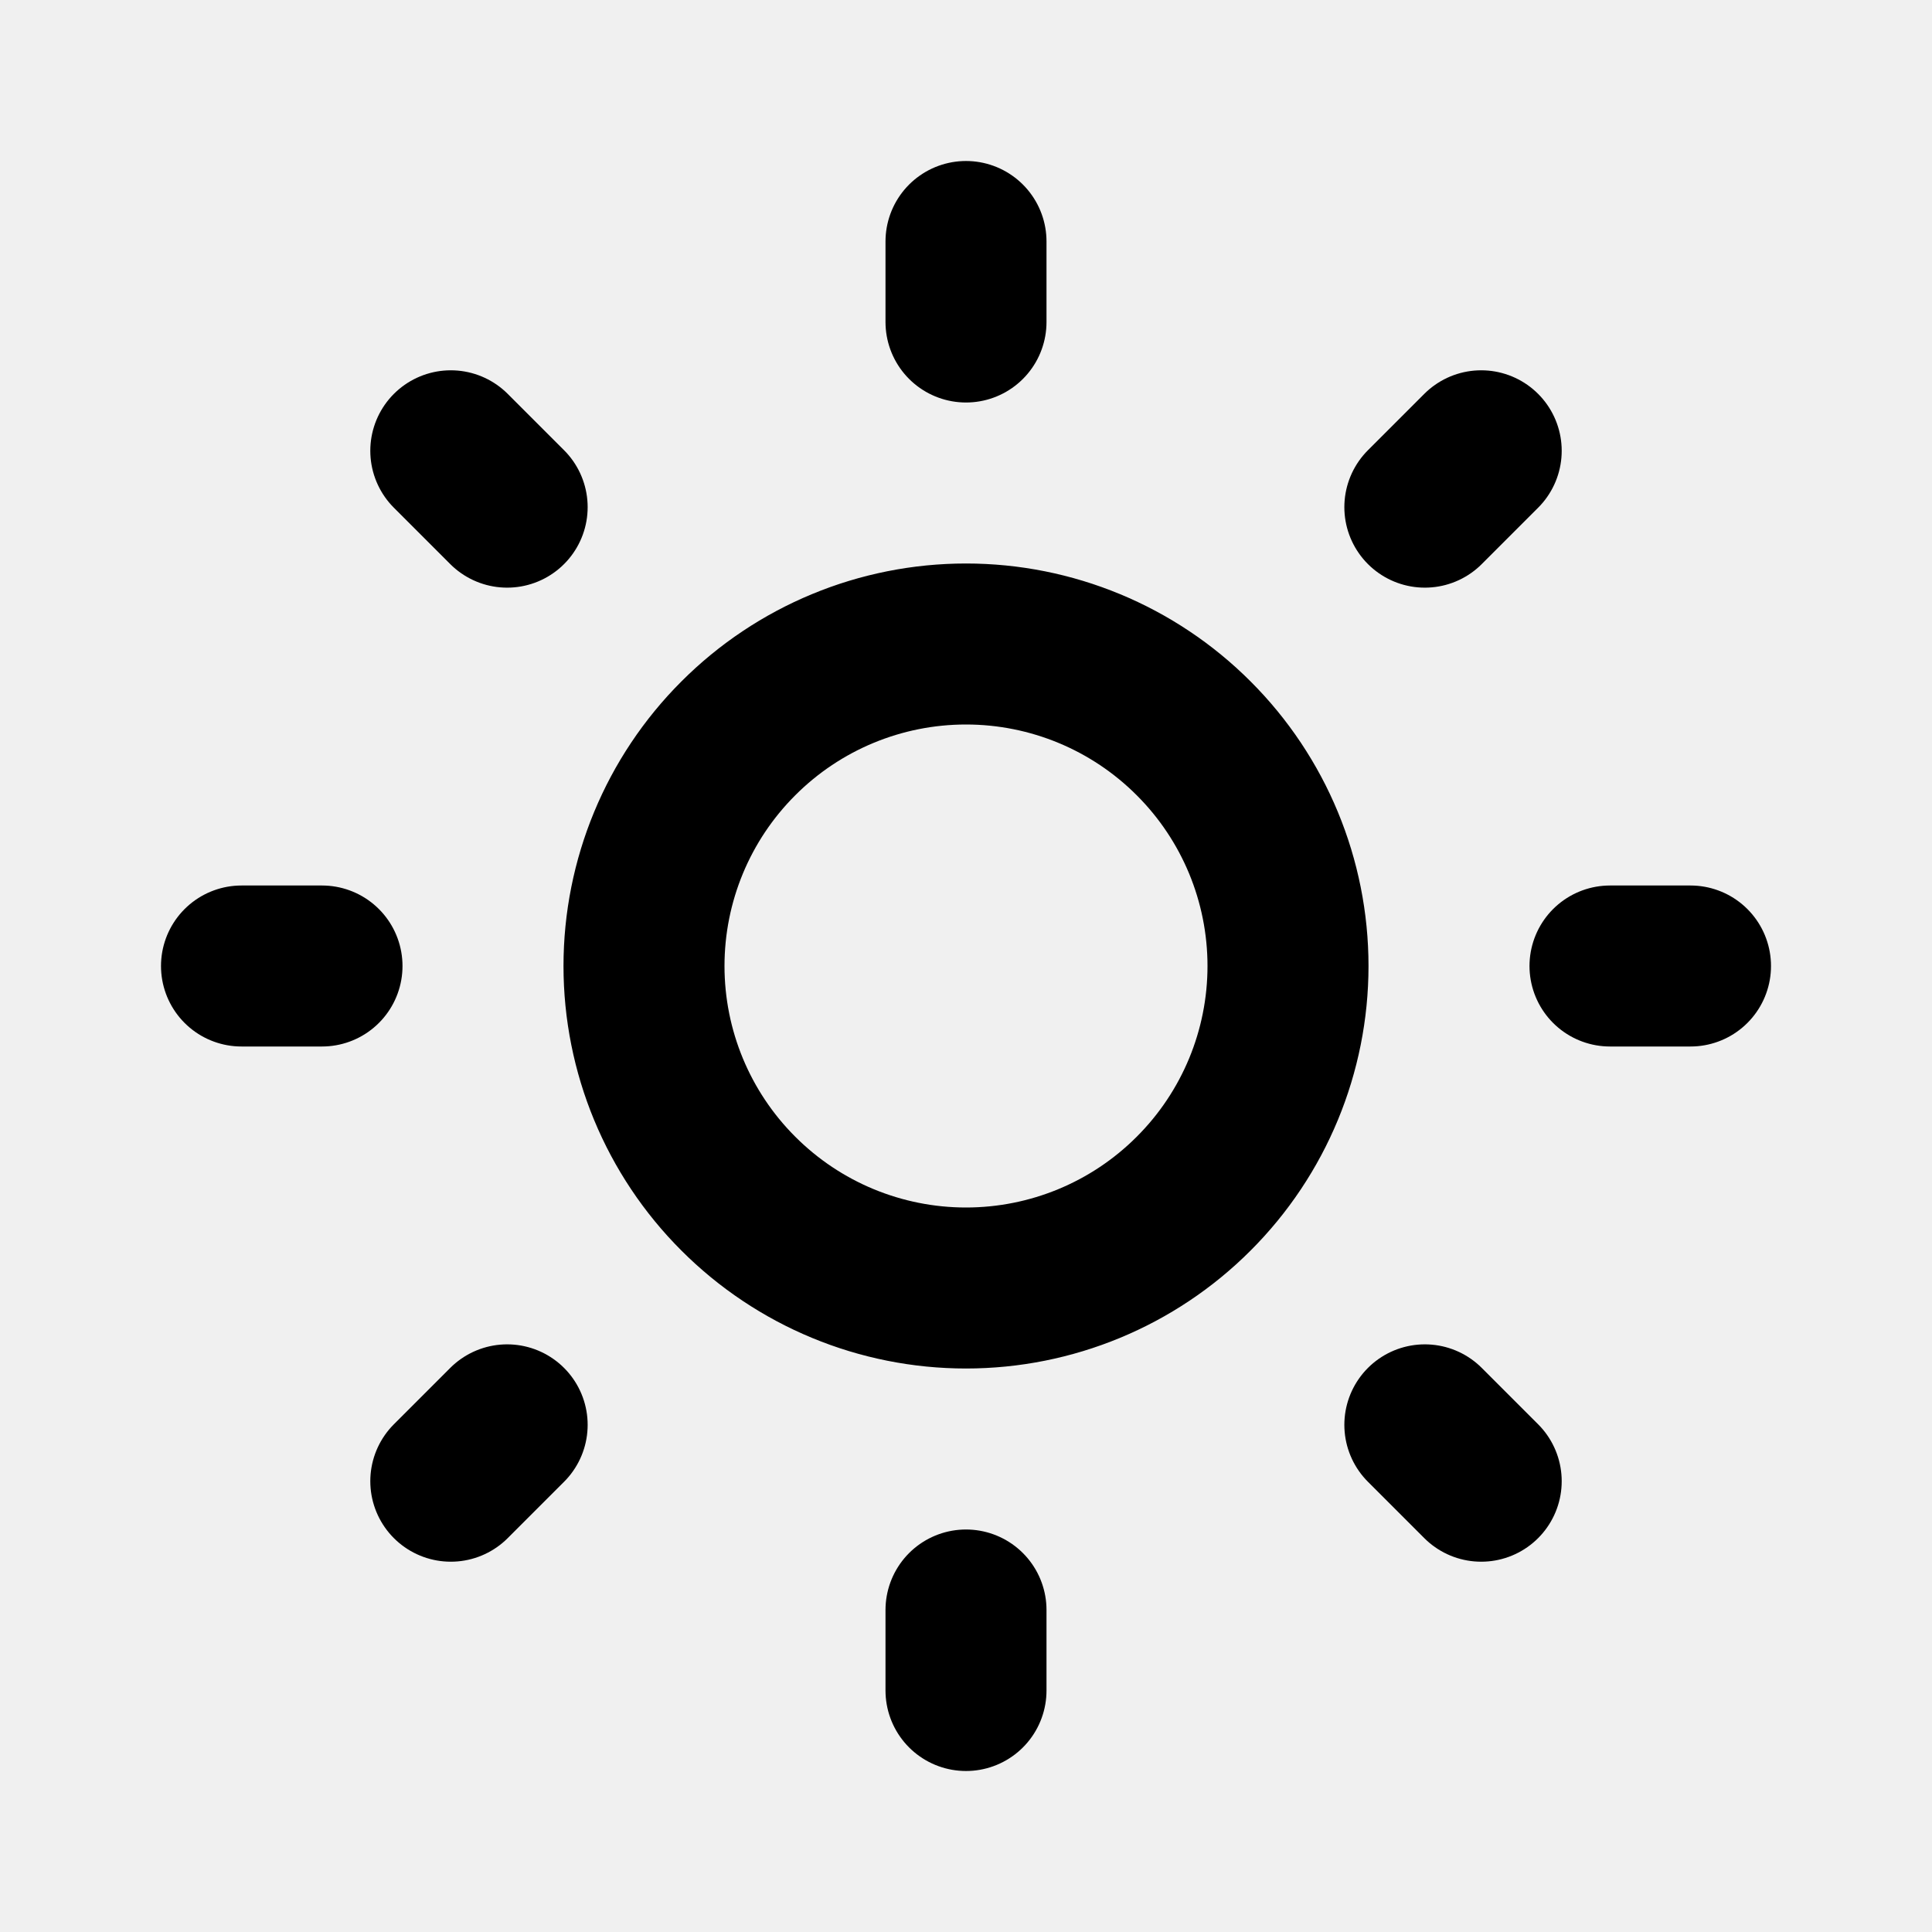
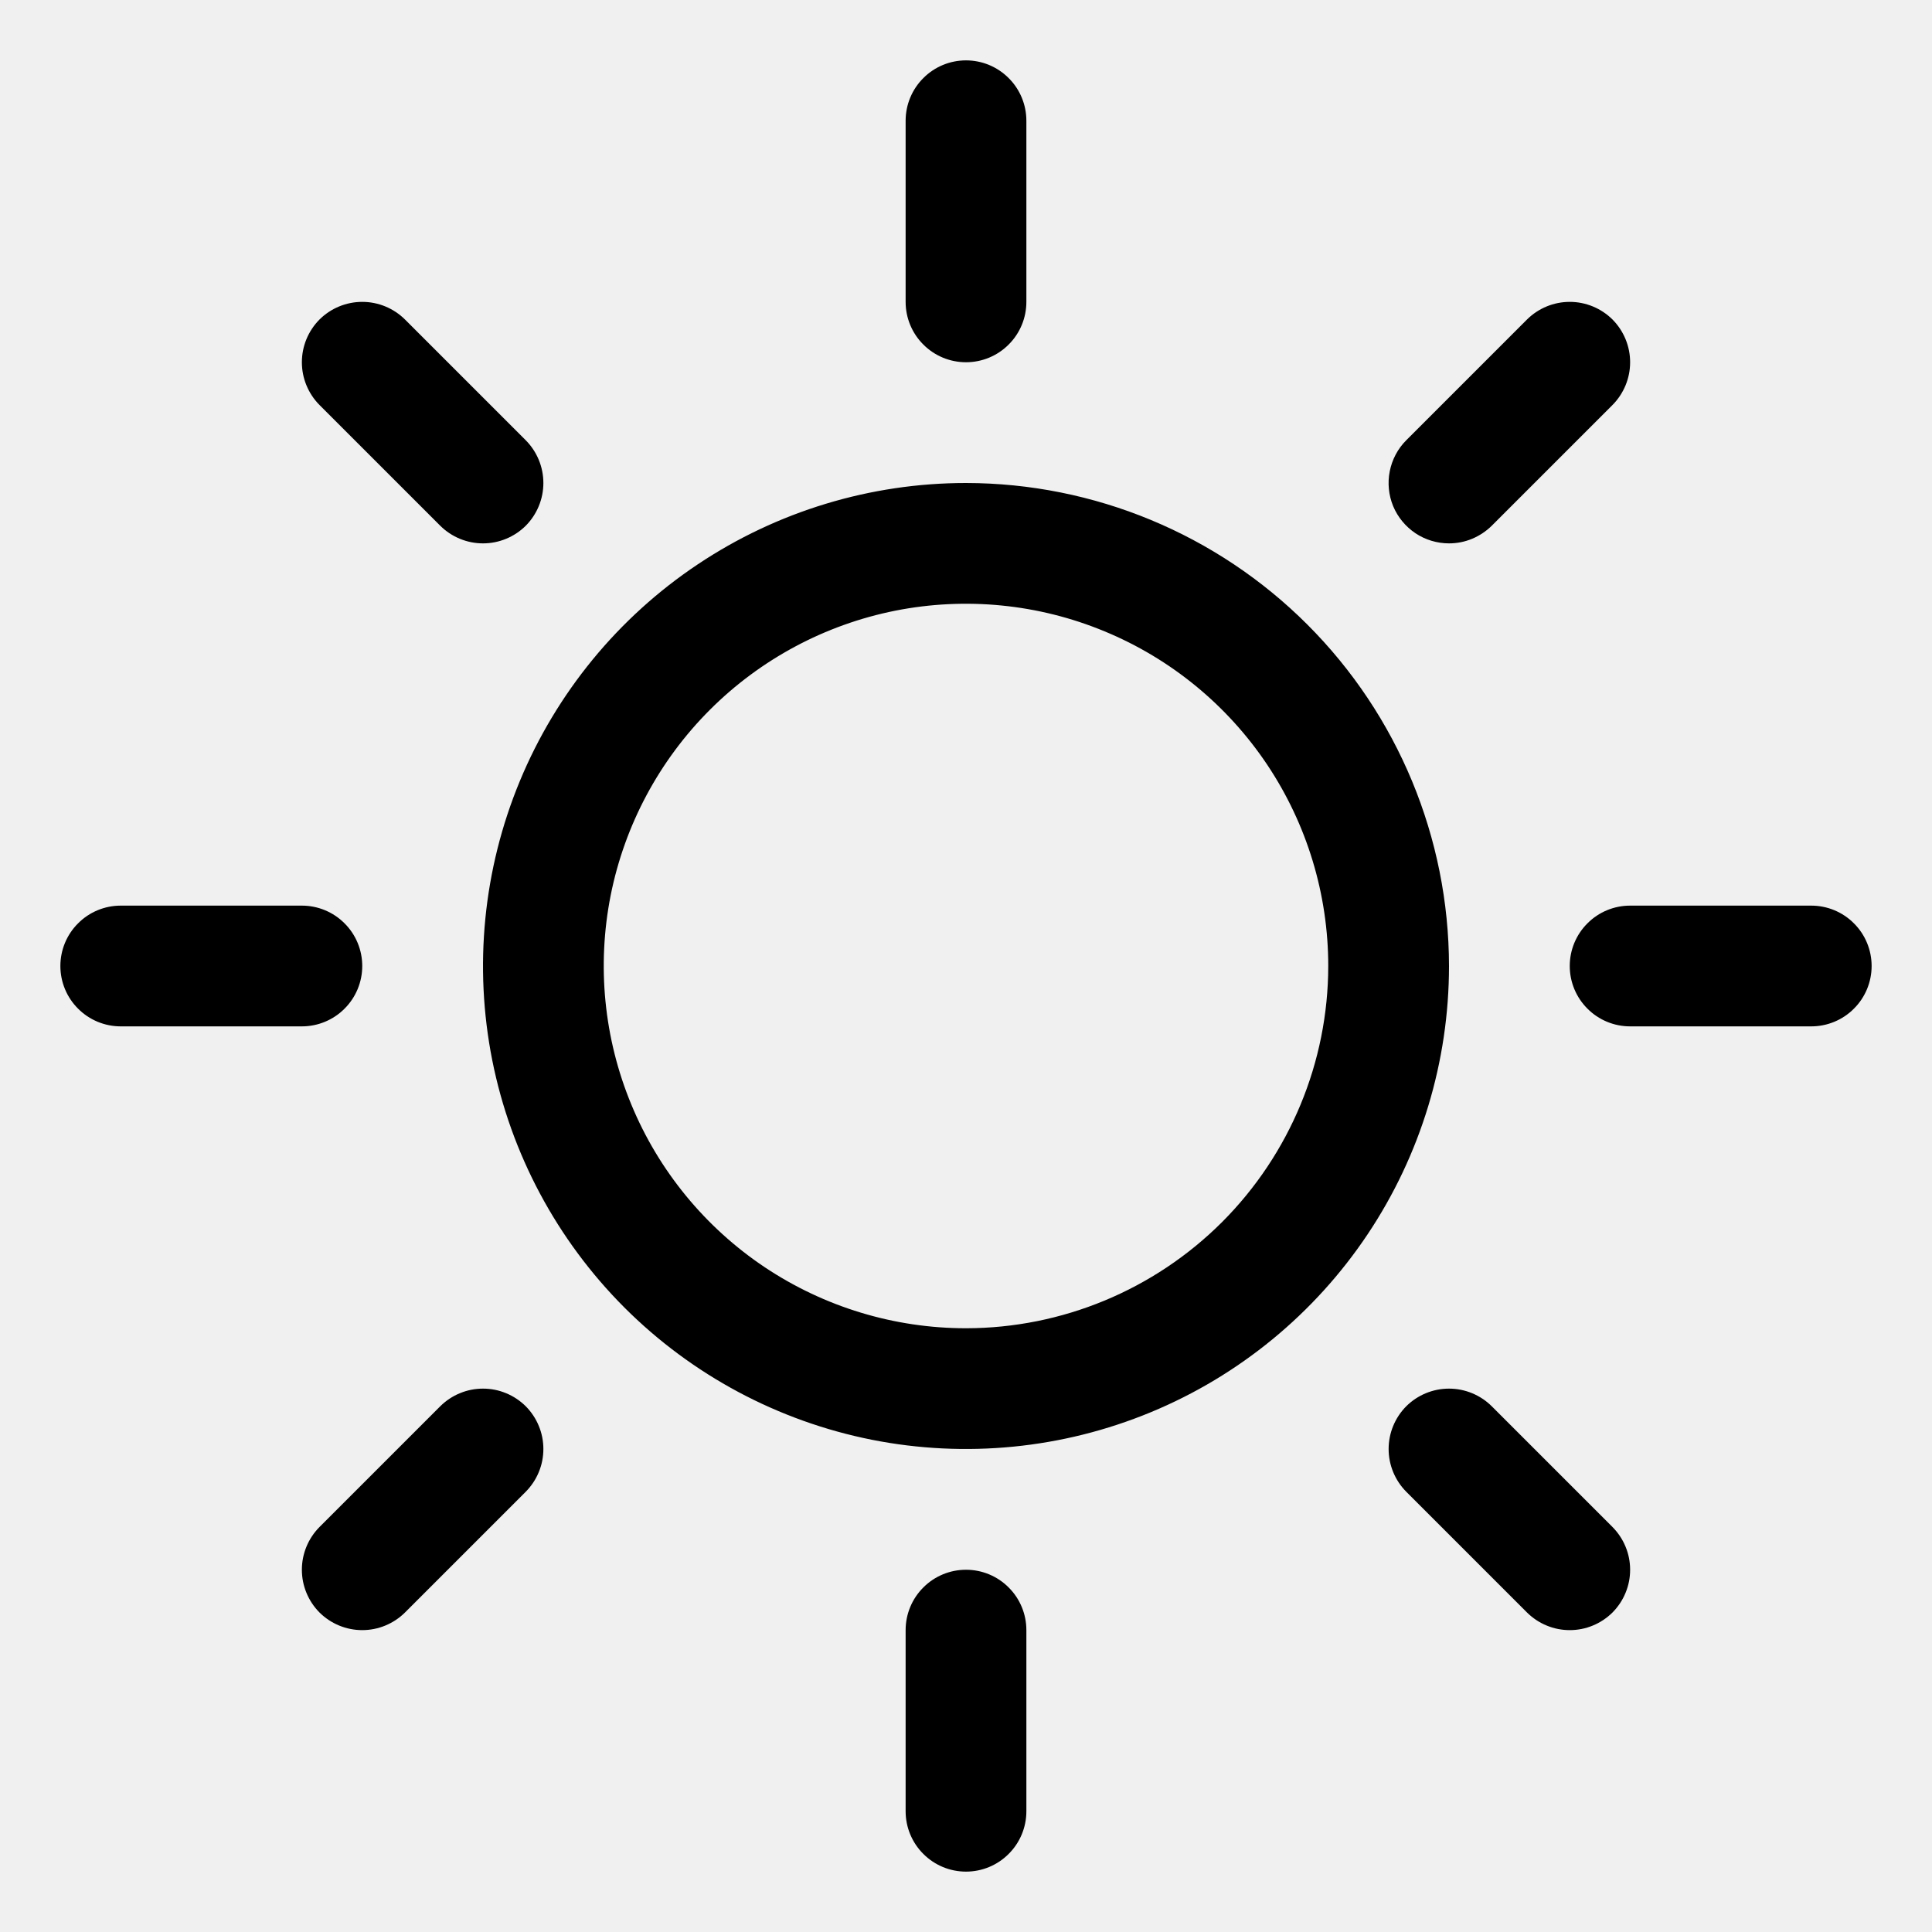
<svg xmlns="http://www.w3.org/2000/svg" width="24" height="24" viewBox="0 0 24 24" fill="none">
-   <path d="M3 12H4M12 3V4M20 12H21M12 20V21M5.6 5.6L6.3 6.3M18.4 5.6L17.7 6.3M17.7 17.7L18.4 18.4M6.3 17.7L5.6 18.4M8 12C8 13.061 8.421 14.078 9.172 14.828C9.922 15.579 10.939 16 12 16C13.061 16 14.078 15.579 14.828 14.828C15.579 14.078 16 13.061 16 12C16 10.939 15.579 9.922 14.828 9.172C14.078 8.421 13.061 8 12 8C10.939 8 9.922 8.421 9.172 9.172C8.421 9.922 8 10.939 8 12Z" stroke="black" stroke-width="2" stroke-linecap="round" stroke-linejoin="round" />
+   <g clip-path="url(#clip0_4945_1720)">
+     <path d="M11.25 3.75V1.5C11.25 1.301 11.329 1.11 11.47 0.97C11.61 0.829 11.801 0.75 12 0.75C12.199 0.75 12.39 0.829 12.53 0.97C12.671 1.11 12.75 1.301 12.75 1.5V3.75C12.75 3.949 12.671 4.14 12.53 4.28C12.39 4.421 12.199 4.5 12 4.5C11.801 4.5 11.61 4.421 11.47 4.28C11.329 4.14 11.25 3.949 11.25 3.75ZM18 12C18 13.187 17.648 14.347 16.989 15.333C16.329 16.32 15.393 17.089 14.296 17.543C13.2 17.997 11.993 18.116 10.829 17.885C9.666 17.653 8.596 17.082 7.757 16.243C6.918 15.403 6.347 14.334 6.115 13.171C5.884 12.007 6.003 10.8 6.457 9.704C6.911 8.608 7.68 7.67 8.667 7.011C9.653 6.352 10.813 6 12 6C13.591 6.002 15.116 6.634 16.241 7.759C17.366 8.884 17.998 10.409 18 12ZM16.5 12C16.5 11.11 16.236 10.24 15.742 9.5C15.247 8.76 14.544 8.183 13.722 7.843C12.9 7.502 11.995 7.413 11.122 7.586C10.249 7.76 9.447 8.189 8.818 8.818C8.189 9.447 7.76 10.249 7.586 11.122C7.413 11.995 7.502 12.9 7.843 13.722C8.183 14.544 8.76 15.247 9.5 15.742C10.24 16.236 11.11 16.5 12 16.5C13.193 16.499 14.337 16.024 15.181 15.181C16.024 14.337 16.499 13.193 16.5 12ZM5.469 6.531C5.61 6.671 5.801 6.75 6 6.75C6.199 6.75 6.39 6.671 6.531 6.531C6.671 6.39 6.75 6.199 6.75 6C6.75 5.801 6.671 5.61 6.531 5.469L5.031 3.969C4.89 3.829 4.699 3.75 4.5 3.75C4.301 3.75 4.11 3.829 3.969 3.969C3.829 4.11 3.75 4.301 3.75 4.5C3.75 4.699 3.829 4.89 3.969 5.031L5.469 6.531ZM5.469 17.469L3.969 18.969C3.829 19.11 3.75 19.301 3.75 19.5C3.75 19.699 3.829 19.89 3.969 20.031C4.11 20.171 4.301 20.25 4.5 20.25C4.699 20.25 4.89 20.171 5.031 20.031L6.531 18.531C6.6 18.461 6.656 18.378 6.693 18.287C6.731 18.196 6.75 18.099 6.75 18C6.75 17.901 6.731 17.804 6.693 17.713C6.656 17.622 6.6 17.539 6.531 17.469C6.461 17.4 6.378 17.344 6.287 17.307C6.196 17.269 6.099 17.25 6 17.25C5.901 17.25 5.804 17.269 5.713 17.307C5.622 17.344 5.539 17.4 5.469 17.469ZM18 6.75C18.099 6.75 18.196 6.731 18.287 6.693C18.378 6.655 18.461 6.6 18.531 6.531L20.031 5.031C20.171 4.89 20.25 4.699 20.25 4.5C20.25 4.301 20.171 4.11 20.031 3.969C19.89 3.829 19.699 3.75 19.5 3.75C19.301 3.75 19.11 3.829 18.969 3.969L17.469 5.469C17.364 5.574 17.293 5.708 17.264 5.854C17.235 5.999 17.25 6.15 17.306 6.287C17.363 6.424 17.46 6.541 17.583 6.624C17.706 6.706 17.852 6.75 18 6.75ZM18.531 17.469C18.39 17.329 18.199 17.25 18 17.25C17.801 17.25 17.61 17.329 17.469 17.469C17.329 17.61 17.25 17.801 17.25 18C17.25 18.199 17.329 18.39 17.469 18.531L18.969 20.031C19.039 20.1 19.122 20.156 19.213 20.193C19.304 20.231 19.401 20.25 19.5 20.25C19.599 20.25 19.696 20.231 19.787 20.193C19.878 20.156 19.961 20.1 20.031 20.031C20.1 19.961 20.156 19.878 20.193 19.787C20.231 19.696 20.25 19.599 20.25 19.5C20.25 19.401 20.231 19.304 20.193 19.213C20.156 19.122 20.1 19.039 20.031 18.969L18.531 17.469ZM4.5 12C4.5 11.801 4.421 11.61 4.28 11.47C4.14 11.329 3.949 11.25 3.75 11.25H1.5C1.301 11.25 1.11 11.329 0.97 11.47C0.829 11.61 0.75 11.801 0.75 12C0.75 12.199 0.829 12.39 0.97 12.53C1.11 12.671 1.301 12.75 1.5 12.75H3.75C3.949 12.75 4.14 12.671 4.28 12.53C4.421 12.39 4.5 12.199 4.5 12ZM12 19.5C11.801 19.5 11.61 19.579 11.47 19.72C11.329 19.86 11.25 20.051 11.25 20.25V22.5C11.25 22.699 11.329 22.89 11.47 23.03C11.61 23.171 11.801 23.25 12 23.25C12.199 23.25 12.39 23.171 12.53 23.03C12.671 22.89 12.75 22.699 12.75 22.5V20.25C12.75 20.051 12.671 19.86 12.53 19.72C12.39 19.579 12.199 19.5 12 19.5ZM22.5 11.25H20.25C20.051 11.25 19.86 11.329 19.72 11.47C19.579 11.61 19.5 11.801 19.5 12C19.5 12.199 19.579 12.39 19.72 12.53C19.86 12.671 20.051 12.75 20.25 12.75H22.5C22.699 12.75 22.89 12.671 23.03 12.53C23.171 12.39 23.25 12.199 23.25 12C23.25 11.801 23.171 11.61 23.03 11.47C22.89 11.329 22.699 11.25 22.5 11.25Z" fill="black" />
+   </g>
+   <defs>
+     <clipPath id="clip0_4945_1720">
+       <rect width="24" height="24" fill="white" />
+     </clipPath>
+   </defs>
</svg>
